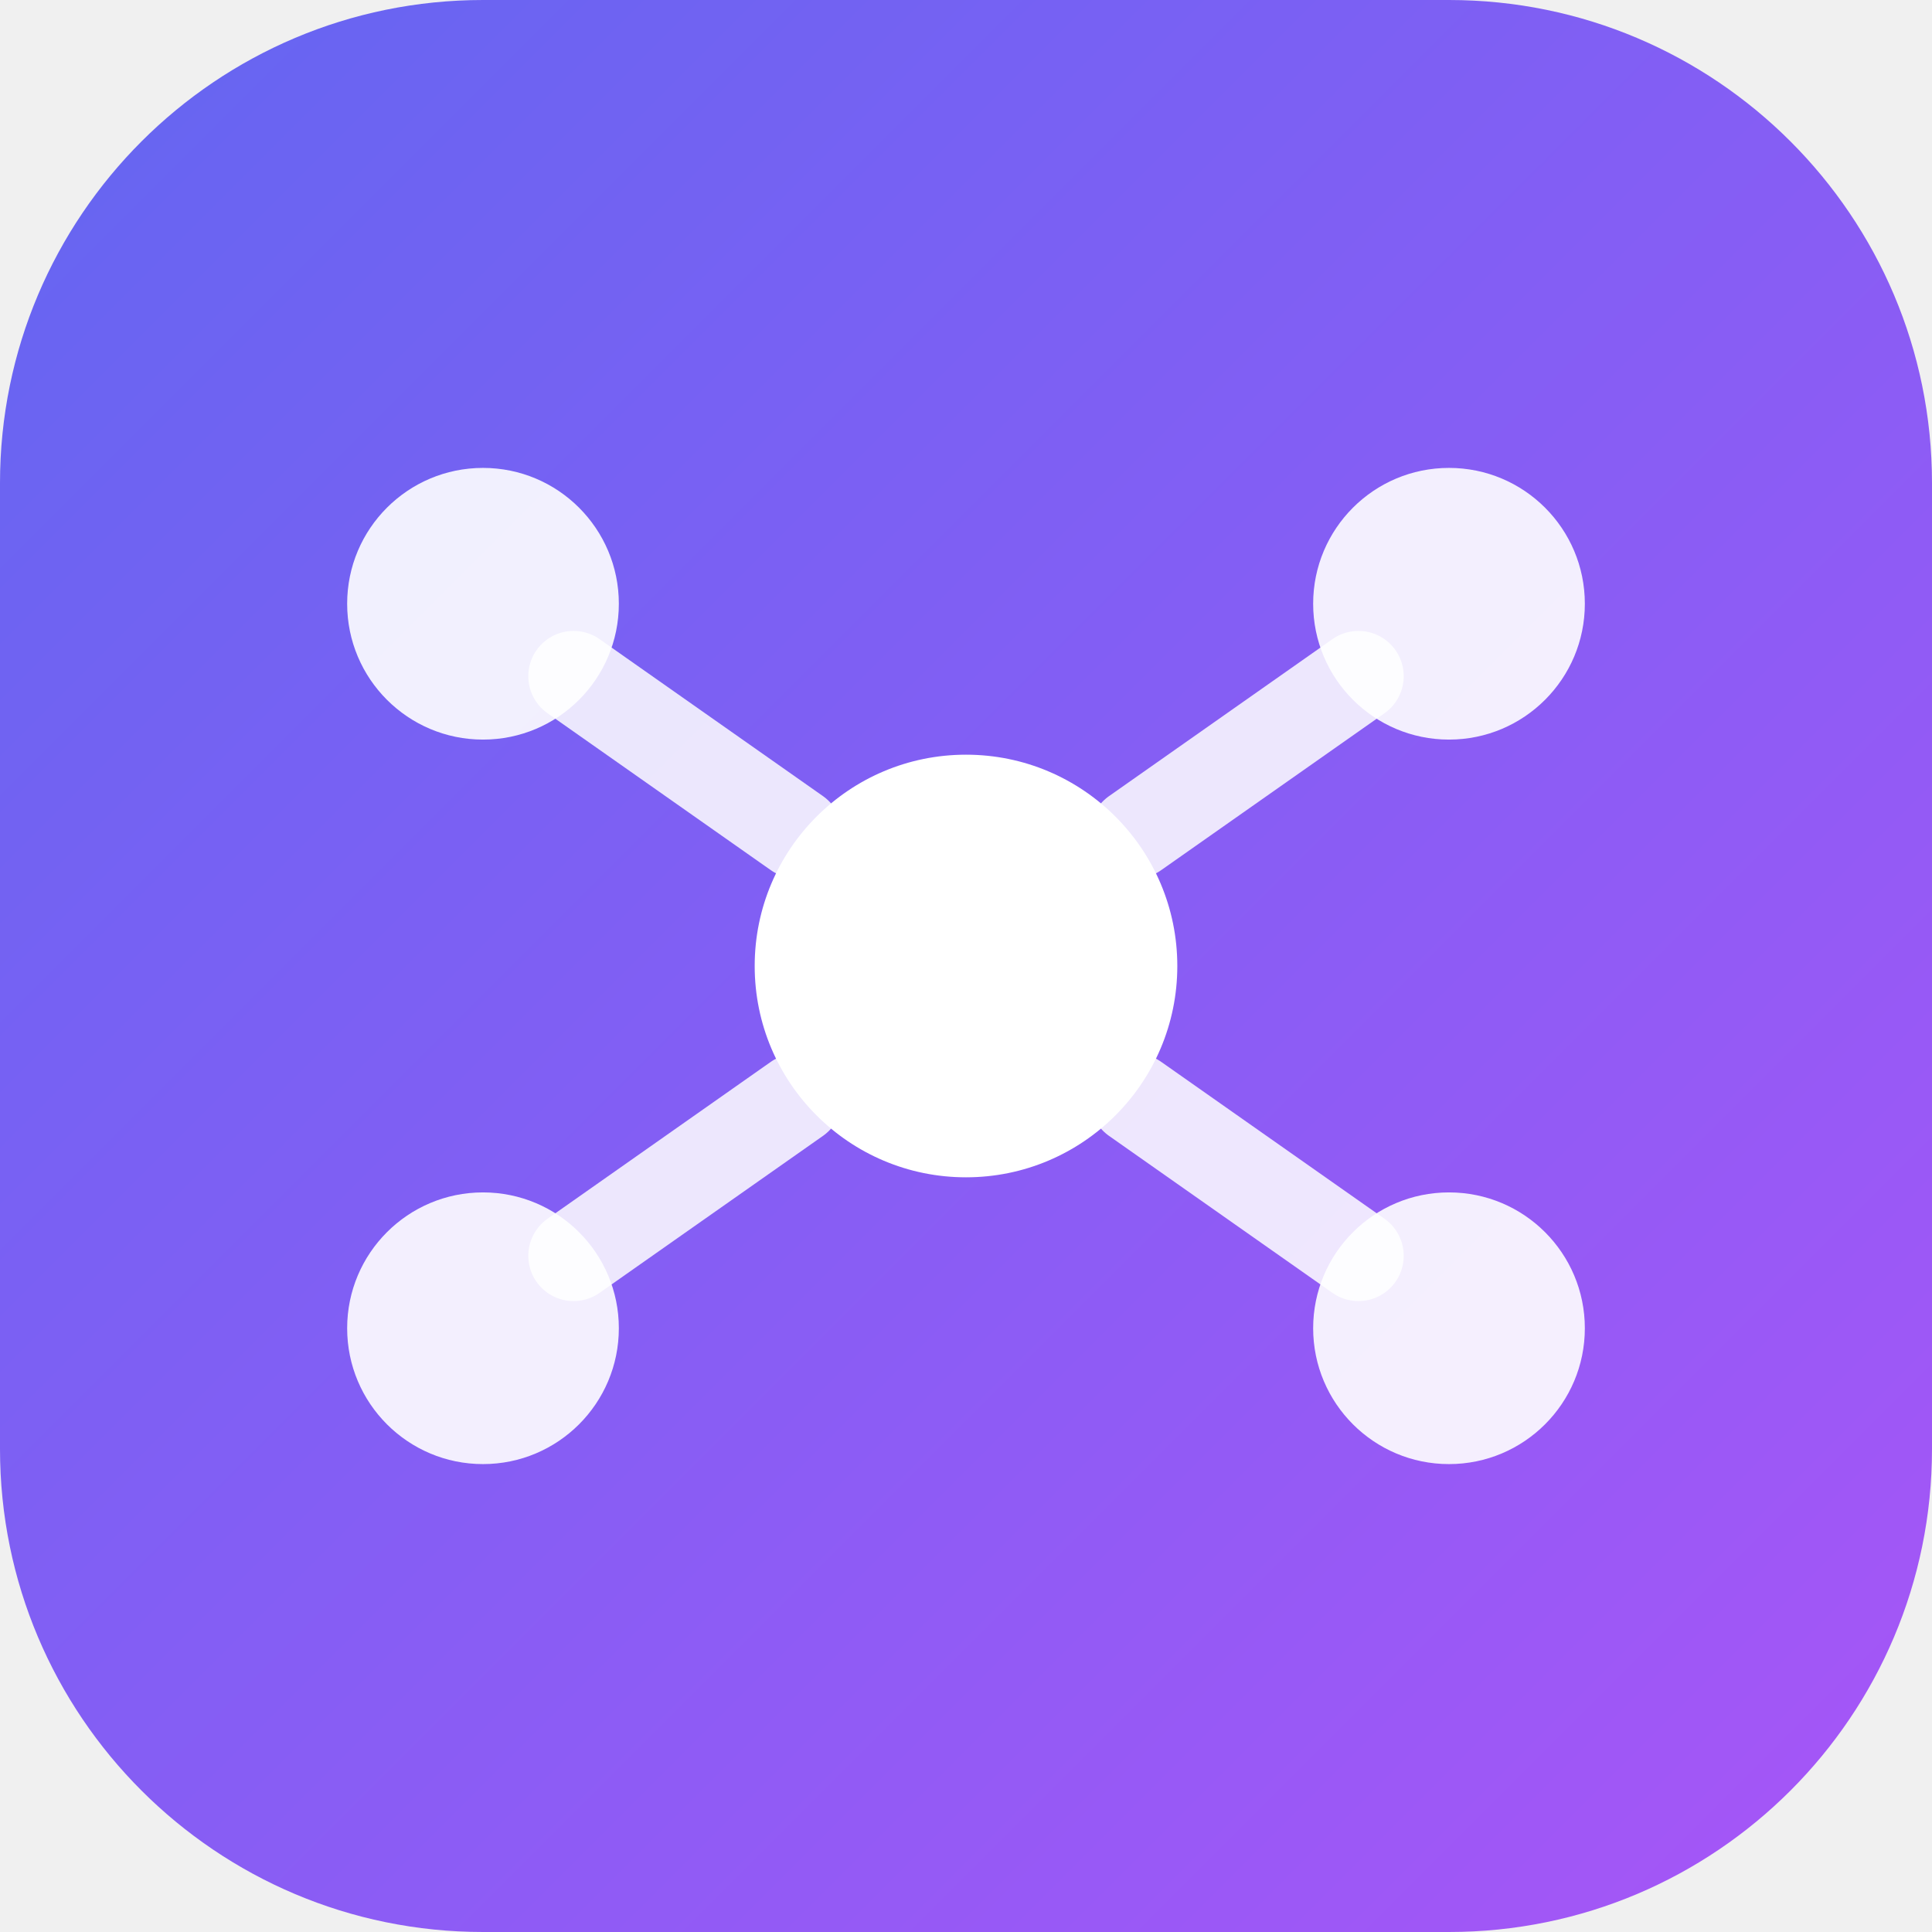
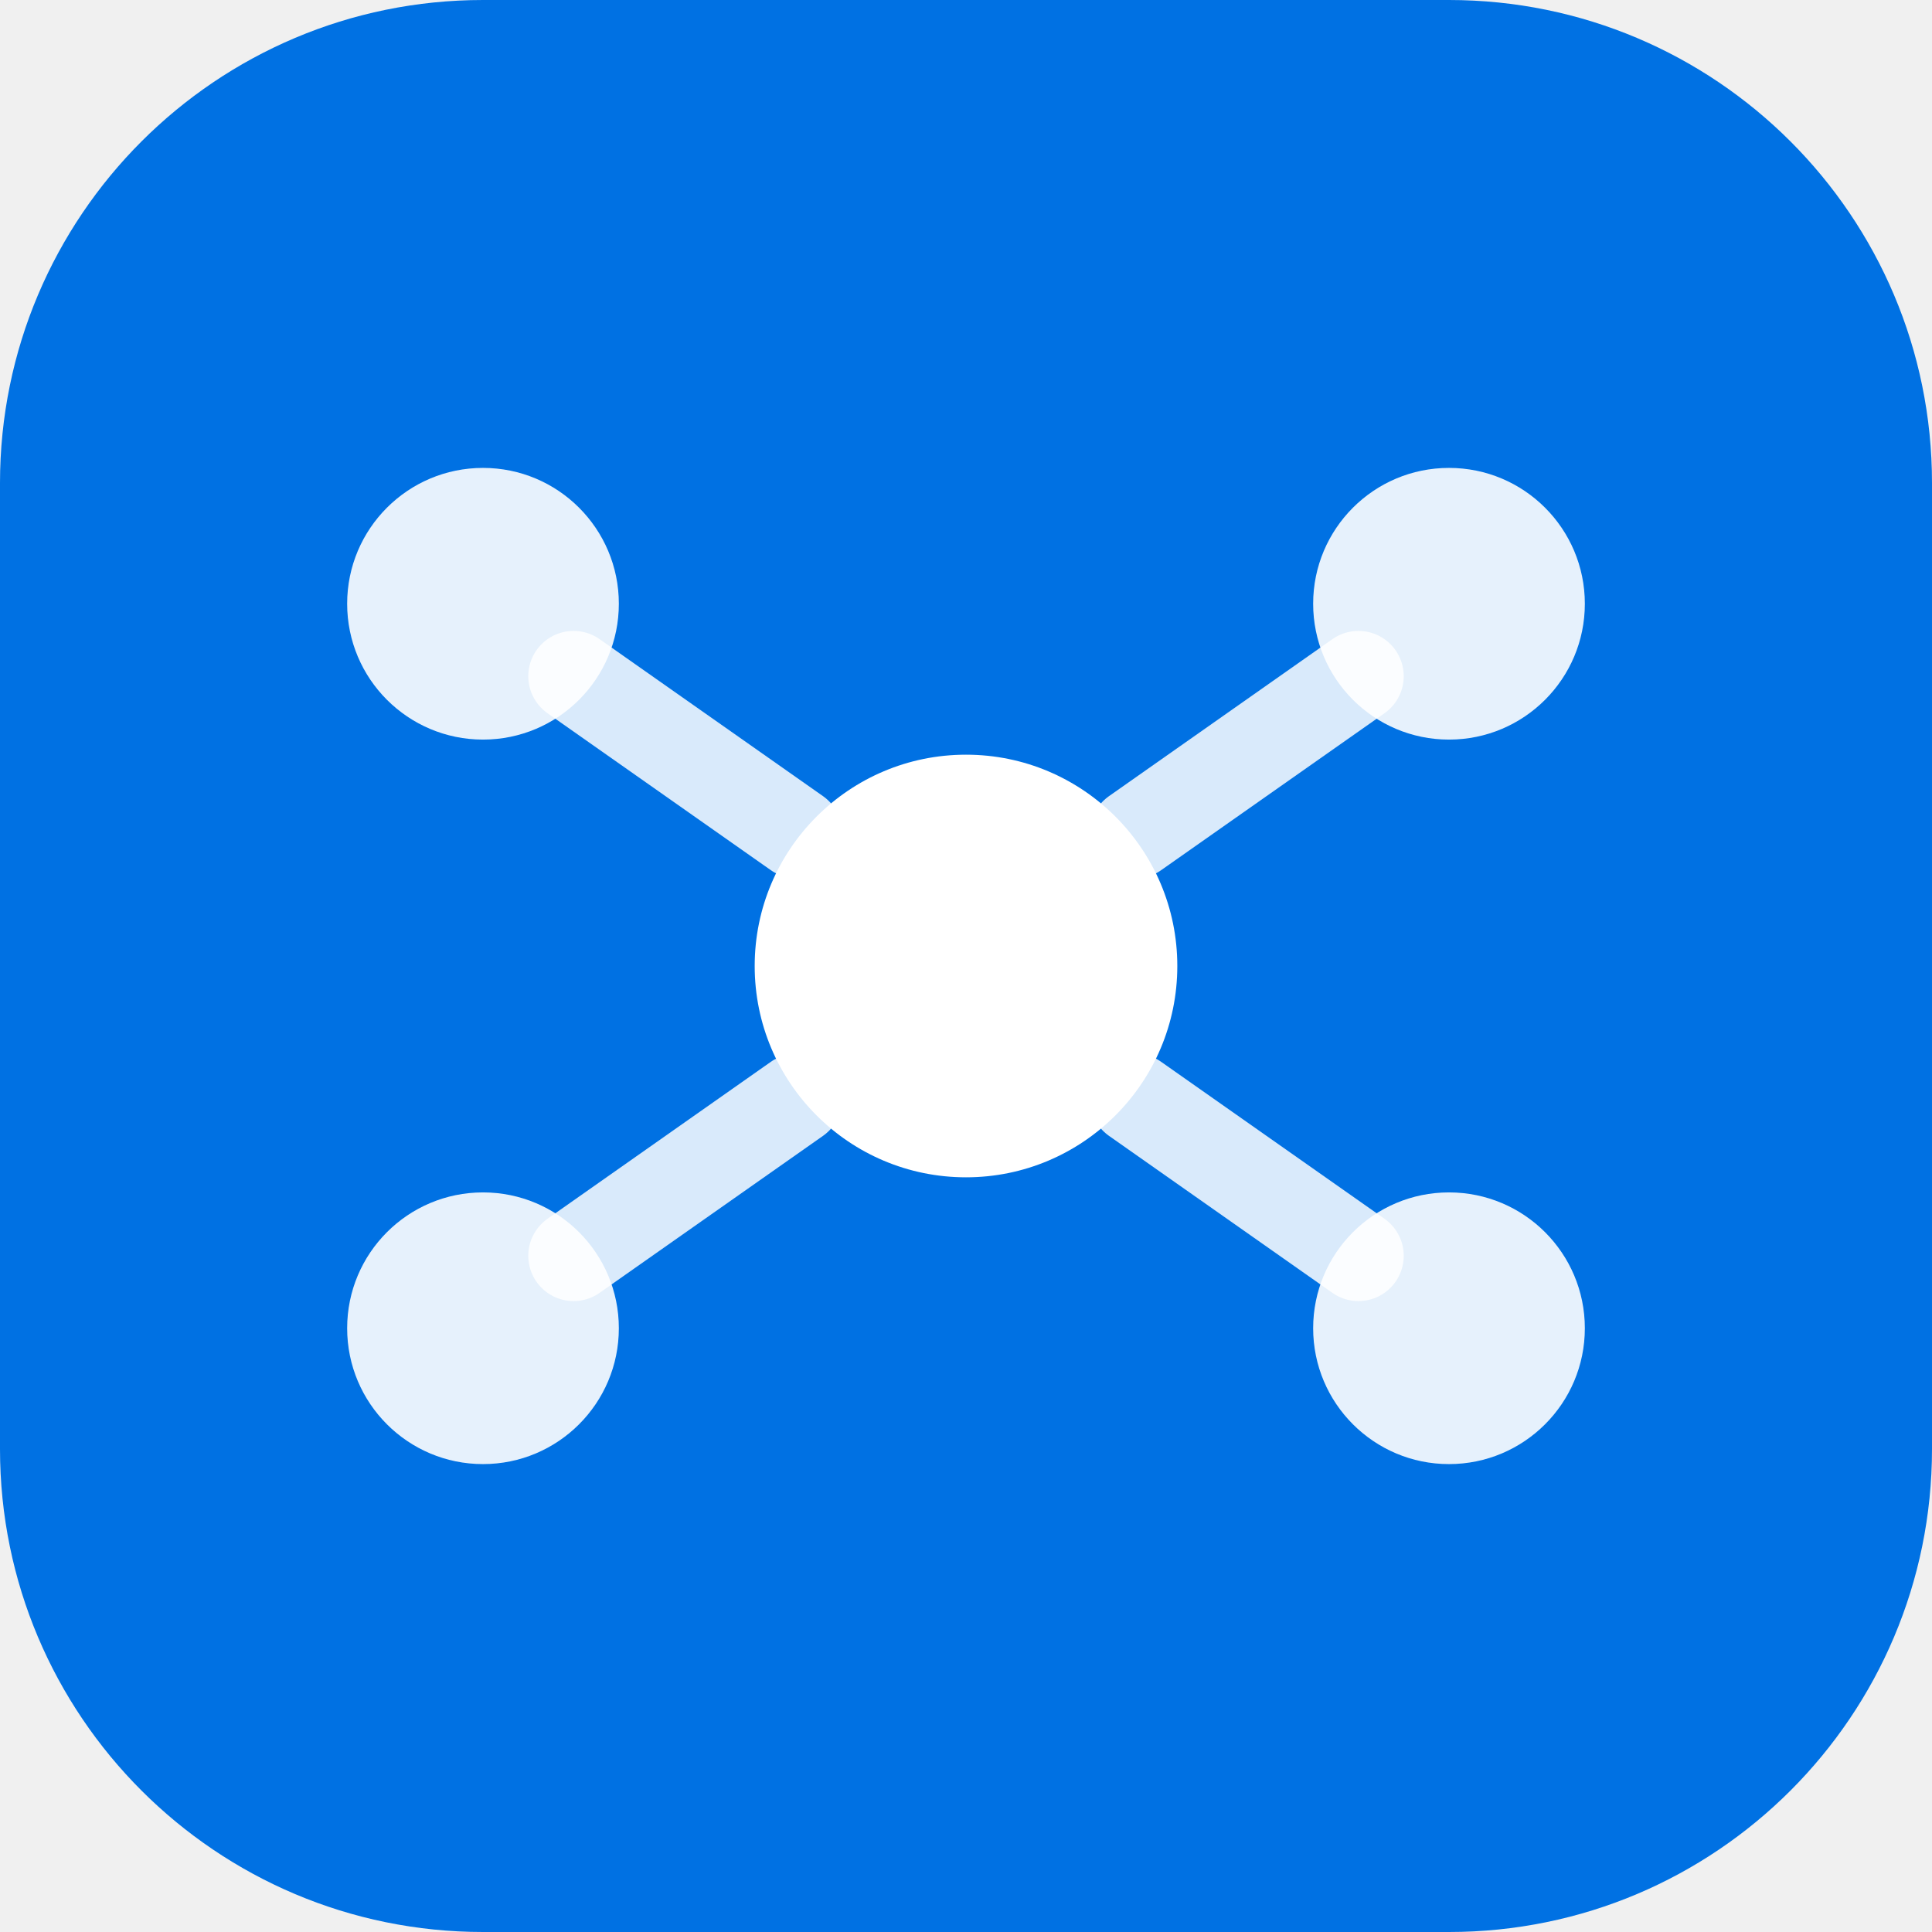
<svg xmlns="http://www.w3.org/2000/svg" viewBox="0 0 32 32" fill="none">
-   <defs>
-     <linearGradient id="bg" x1="0" y1="0" x2="32" y2="32" gradientUnits="userSpaceOnUse">
-       <stop stop-color="#6366f1" />
-       <stop offset="1" stop-color="#a855f7" />
-     </linearGradient>
-   </defs>
-   <rect width="32" height="32" rx="8" fill="url(#bg)" />
+   <rect width="32" height="32" rx="8" fill="#0071e3" />
  <circle cx="16" cy="16" r="3.5" fill="white" />
  <circle cx="8" cy="10" r="2.25" fill="white" fill-opacity="0.9" />
  <circle cx="24" cy="10" r="2.25" fill="white" fill-opacity="0.9" />
  <circle cx="8" cy="22" r="2.25" fill="white" fill-opacity="0.9" />
  <circle cx="24" cy="22" r="2.25" fill="white" fill-opacity="0.9" />
  <path d="M13.2 13.8L9.5 11.2M18.8 13.8L22.5 11.2M13.2 18.2L9.5 20.8M18.8 18.2L22.5 20.8" stroke="white" stroke-opacity="0.85" stroke-width="1.5" stroke-linecap="round" />
</svg>
